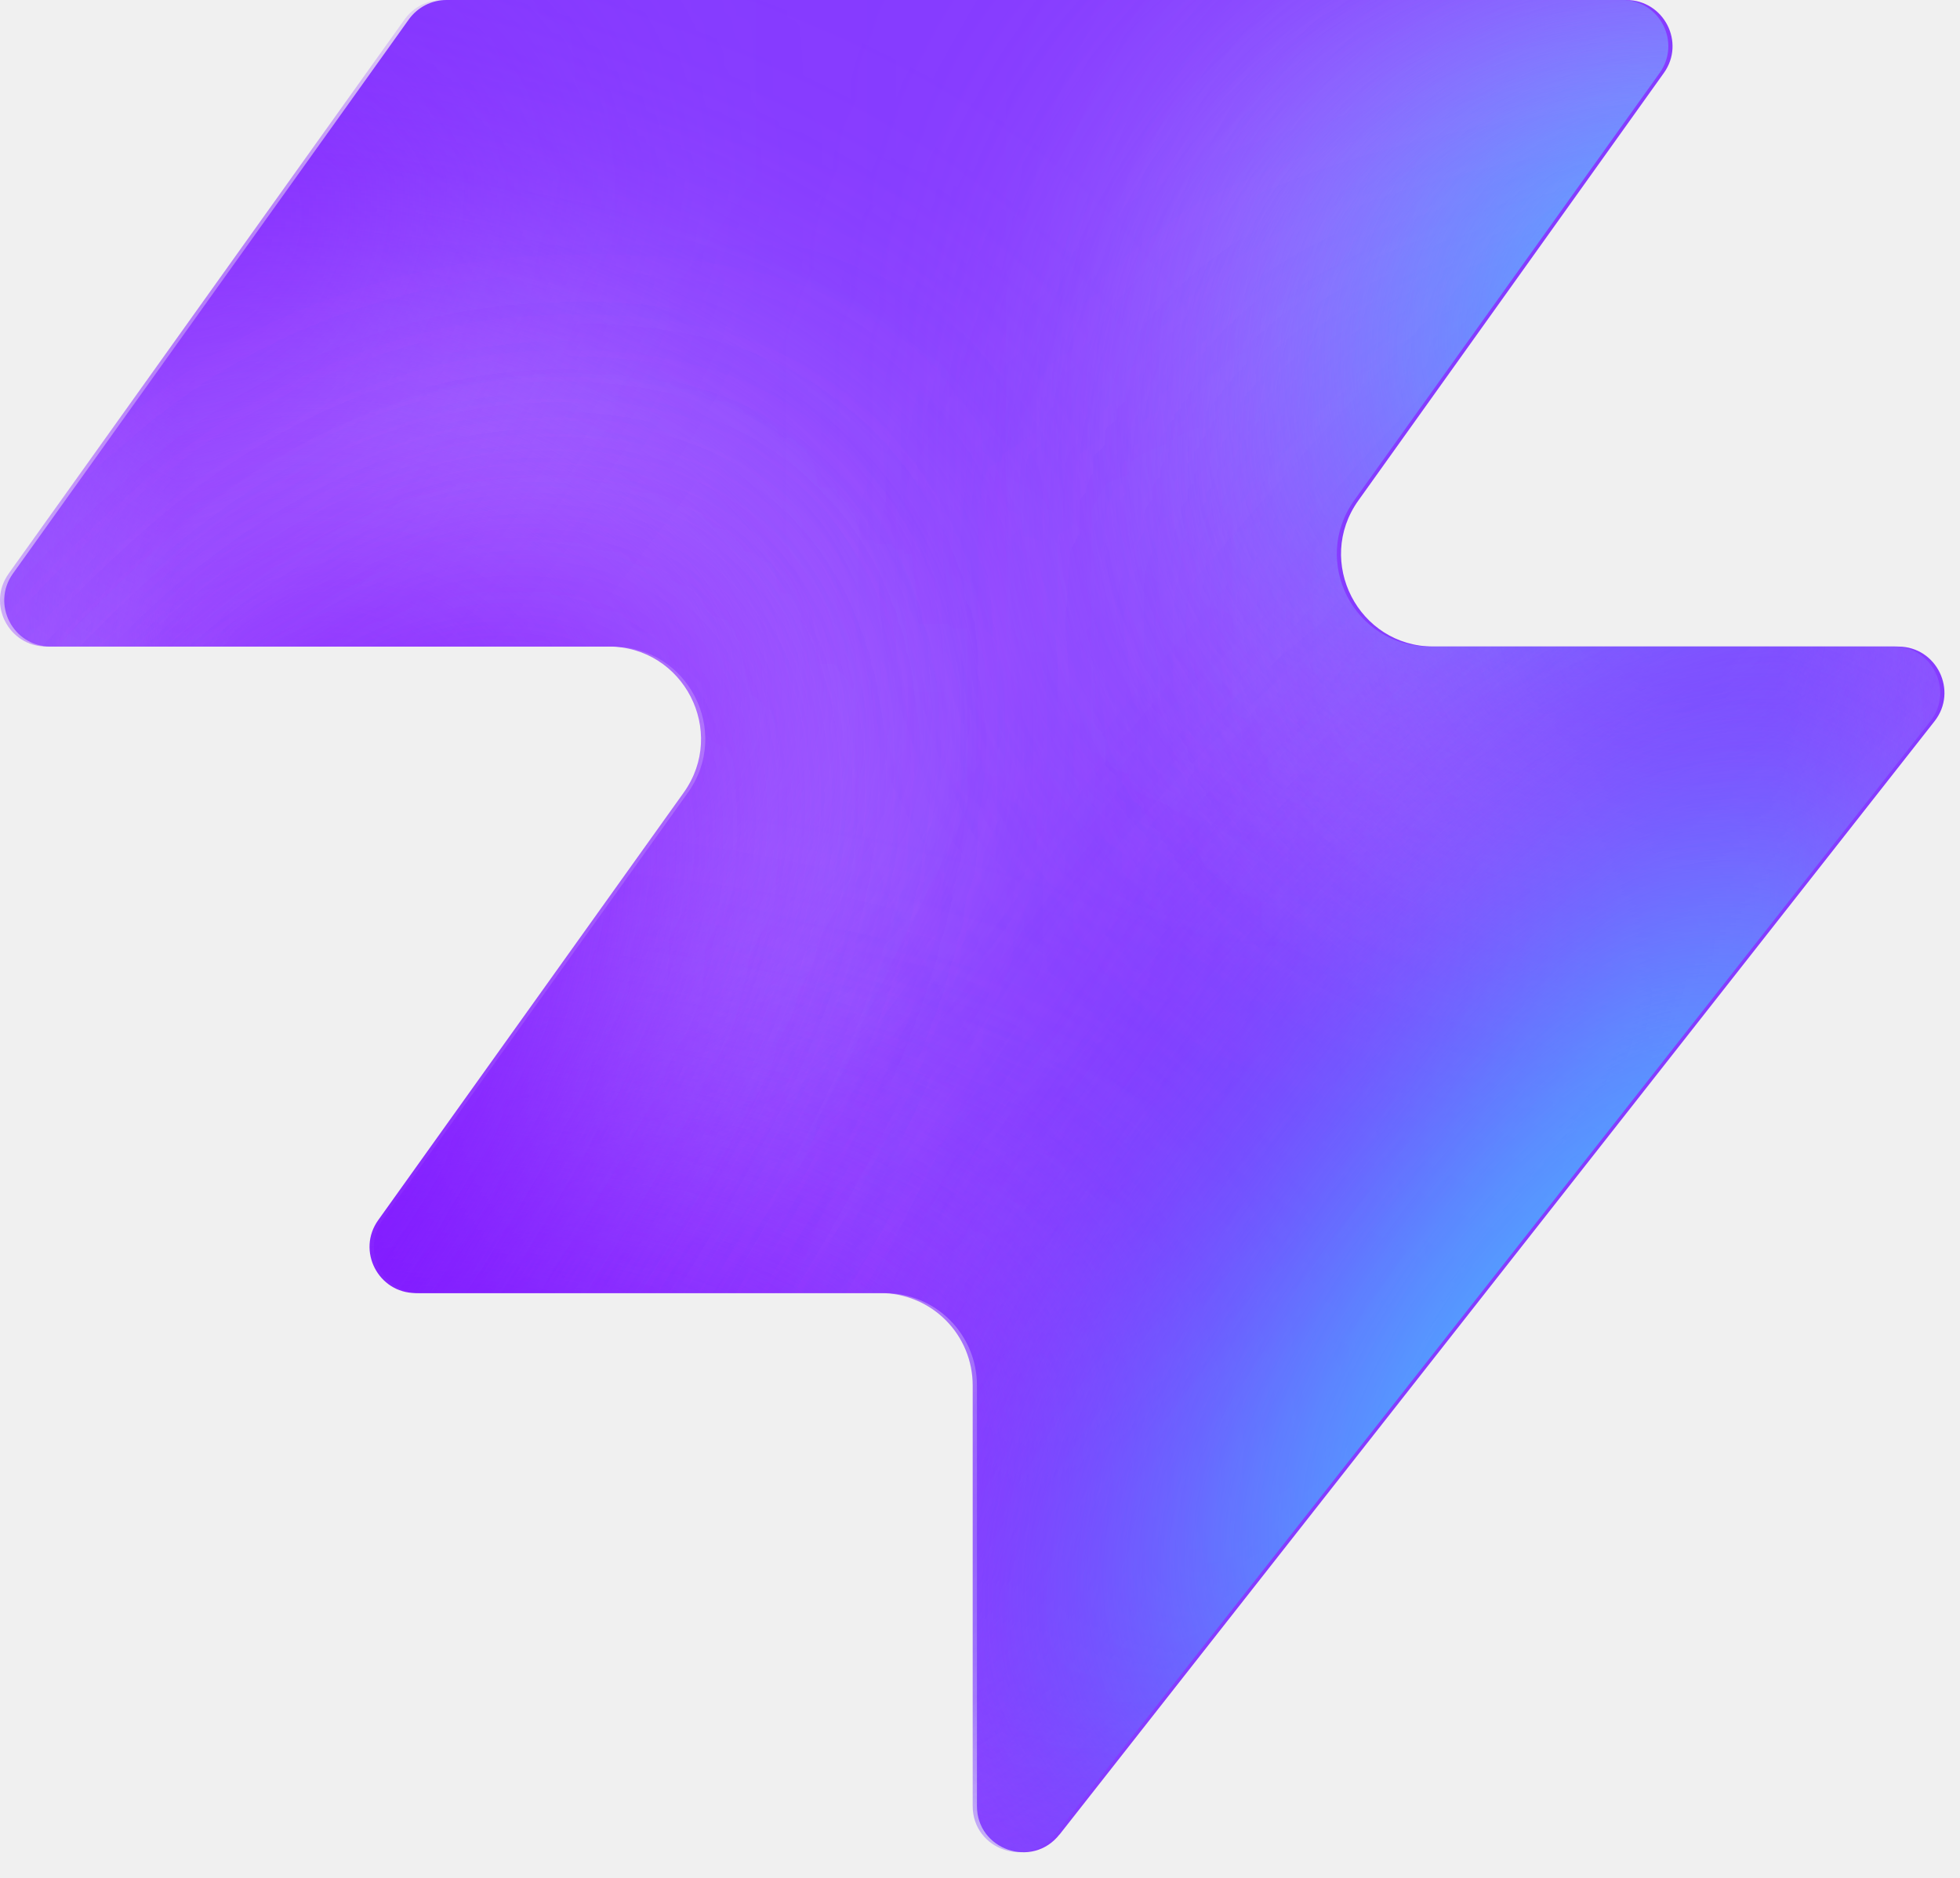
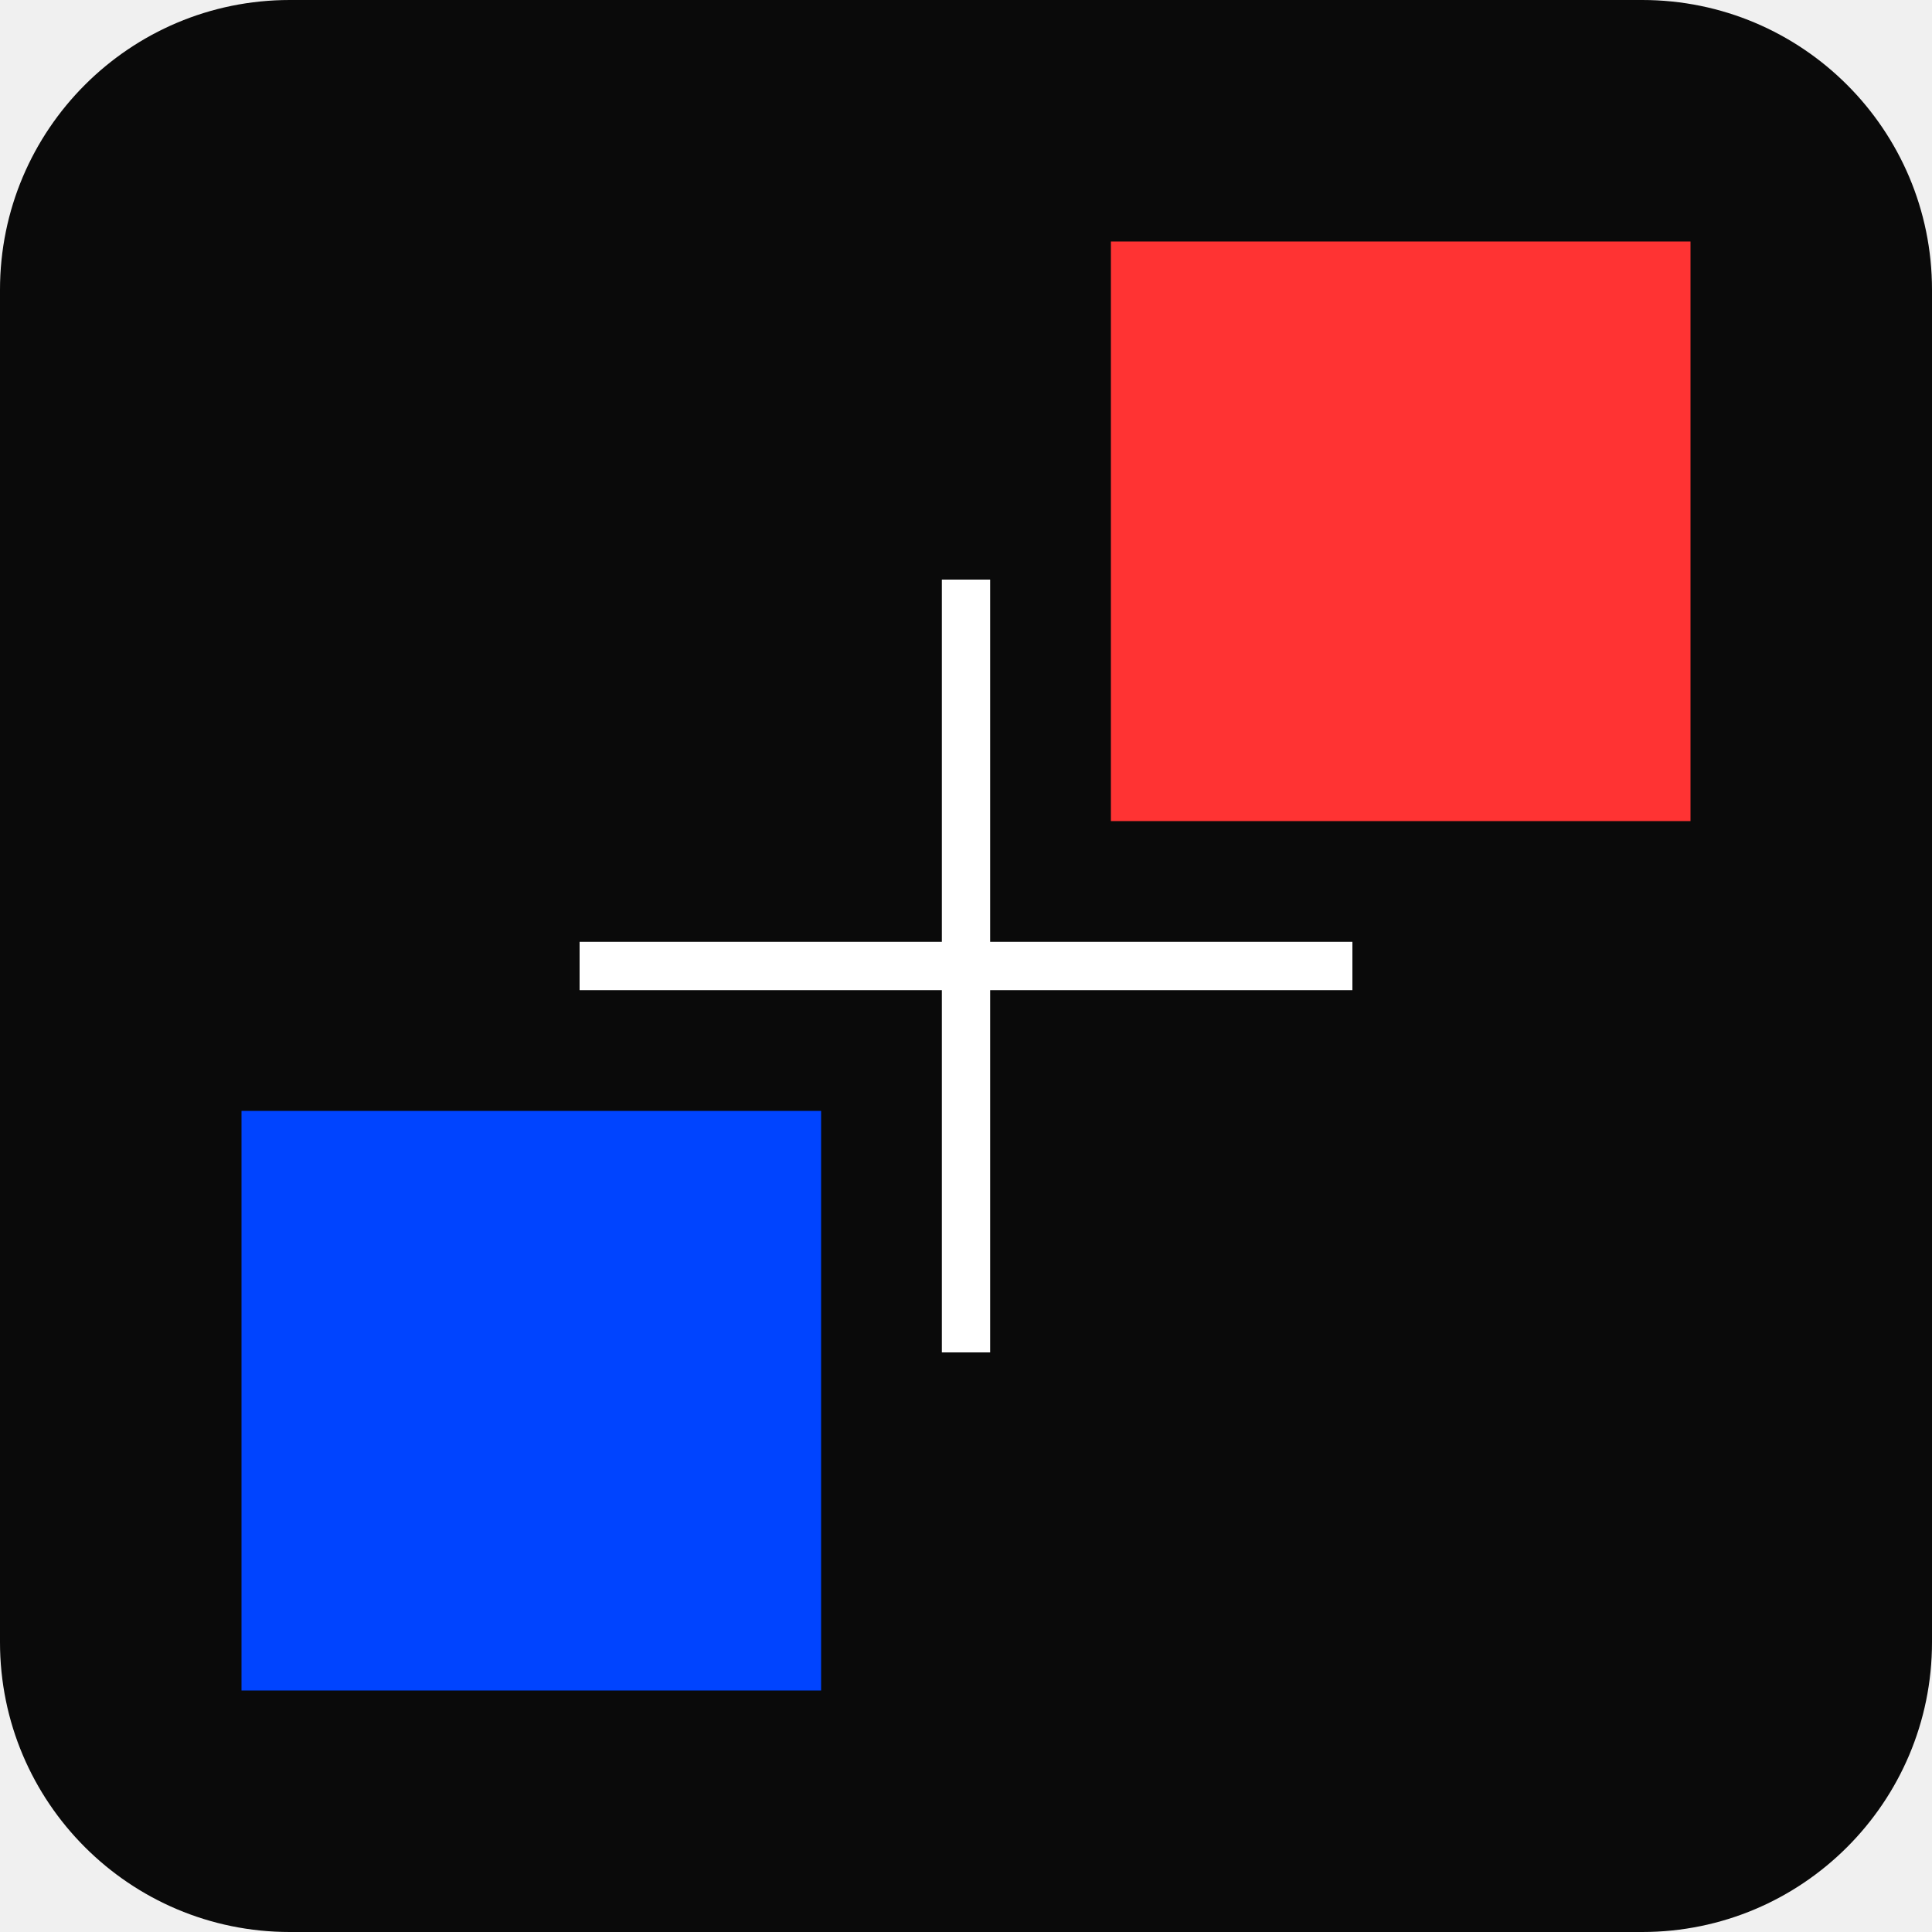
- <svg xmlns="http://www.w3.org/2000/svg" width="48" height="46" fill="none" viewBox="0 0 48 46">
-   <path fill="#863bff" d="M25.946 44.938c-.664.845-2.021.375-2.021-.698V33.937a2.26 2.26 0 0 0-2.262-2.262H10.287c-.92 0-1.456-1.04-.92-1.788l7.48-10.471c1.07-1.497 0-3.578-1.842-3.578H1.237c-.92 0-1.456-1.04-.92-1.788L10.013.474c.214-.297.556-.474.92-.474h28.894c.92 0 1.456 1.04.92 1.788l-7.48 10.471c-1.07 1.498 0 3.579 1.842 3.579h11.377c.943 0 1.473 1.088.89 1.83L25.947 44.94z" style="fill:#863bff;fill:color(display-p3 .525 .23 1);fill-opacity:1" />
-   <mask id="a" width="48" height="46" x="0" y="0" maskUnits="userSpaceOnUse" style="mask-type:alpha">
-     <path fill="#000" d="M25.842 44.938c-.664.844-2.021.375-2.021-.698V33.937a2.26 2.26 0 0 0-2.262-2.262H10.183c-.92 0-1.456-1.04-.92-1.788l7.48-10.471c1.07-1.498 0-3.579-1.842-3.579H1.133c-.92 0-1.456-1.04-.92-1.787L9.91.473c.214-.297.556-.474.92-.474h28.894c.92 0 1.456 1.04.92 1.788l-7.48 10.471c-1.07 1.498 0 3.578 1.842 3.578h11.377c.943 0 1.473 1.088.89 1.832L25.843 44.94z" style="fill:#000;fill-opacity:1" />
-   </mask>
-   <g mask="url(#a)">
-     <g filter="url(#b)">
-       <ellipse cx="5.508" cy="14.704" fill="#ede6ff" rx="5.508" ry="14.704" style="fill:#ede6ff;fill:color(display-p3 .927 .903 1);fill-opacity:1" transform="matrix(.00324 1 1 -.00324 -4.47 31.516)" />
-     </g>
-     <g filter="url(#c)">
-       <ellipse cx="10.399" cy="29.851" fill="#ede6ff" rx="10.399" ry="29.851" style="fill:#ede6ff;fill:color(display-p3 .927 .903 1);fill-opacity:1" transform="matrix(.00324 1 1 -.00324 -39.328 7.883)" />
-     </g>
-     <g filter="url(#d)">
-       <ellipse cx="5.508" cy="30.487" fill="#7e14ff" rx="5.508" ry="30.487" style="fill:#7e14ff;fill:color(display-p3 .492 .077 1);fill-opacity:1" transform="rotate(89.814 -25.913 -14.639)scale(1 -1)" />
-     </g>
-     <g filter="url(#e)">
-       <ellipse cx="5.508" cy="30.599" fill="#7e14ff" rx="5.508" ry="30.599" style="fill:#7e14ff;fill:color(display-p3 .492 .077 1);fill-opacity:1" transform="rotate(89.814 -32.644 -3.334)scale(1 -1)" />
-     </g>
-     <g filter="url(#f)">
-       <ellipse cx="5.508" cy="30.599" fill="#7e14ff" rx="5.508" ry="30.599" style="fill:#7e14ff;fill:color(display-p3 .492 .077 1);fill-opacity:1" transform="matrix(.00324 1 1 -.00324 -34.34 30.47)" />
-     </g>
-     <g filter="url(#g)">
-       <ellipse cx="14.072" cy="22.078" fill="#ede6ff" rx="14.072" ry="22.078" style="fill:#ede6ff;fill:color(display-p3 .927 .903 1);fill-opacity:1" transform="rotate(93.35 24.506 48.493)scale(-1 1)" />
-     </g>
-     <g filter="url(#h)">
-       <ellipse cx="3.47" cy="21.501" fill="#7e14ff" rx="3.47" ry="21.501" style="fill:#7e14ff;fill:color(display-p3 .492 .077 1);fill-opacity:1" transform="rotate(89.009 28.708 47.59)scale(-1 1)" />
-     </g>
-     <g filter="url(#i)">
-       <ellipse cx="3.47" cy="21.501" fill="#7e14ff" rx="3.47" ry="21.501" style="fill:#7e14ff;fill:color(display-p3 .492 .077 1);fill-opacity:1" transform="rotate(89.009 28.708 47.59)scale(-1 1)" />
-     </g>
-     <g filter="url(#j)">
-       <ellipse cx=".387" cy="8.972" fill="#7e14ff" rx="4.407" ry="29.108" style="fill:#7e14ff;fill:color(display-p3 .492 .077 1);fill-opacity:1" transform="rotate(39.51 .387 8.972)" />
-     </g>
-     <g filter="url(#k)">
-       <ellipse cx="47.523" cy="-6.092" fill="#7e14ff" rx="4.407" ry="29.108" style="fill:#7e14ff;fill:color(display-p3 .492 .077 1);fill-opacity:1" transform="rotate(37.892 47.523 -6.092)" />
-     </g>
-     <g filter="url(#l)">
-       <ellipse cx="41.412" cy="6.333" fill="#47bfff" rx="5.971" ry="9.665" style="fill:#47bfff;fill:color(display-p3 .28 .748 1);fill-opacity:1" transform="rotate(37.892 41.412 6.333)" />
-     </g>
-     <g filter="url(#m)">
-       <ellipse cx="-1.879" cy="38.332" fill="#7e14ff" rx="4.407" ry="29.108" style="fill:#7e14ff;fill:color(display-p3 .492 .077 1);fill-opacity:1" transform="rotate(37.892 -1.88 38.332)" />
-     </g>
-     <g filter="url(#n)">
-       <ellipse cx="-1.879" cy="38.332" fill="#7e14ff" rx="4.407" ry="29.108" style="fill:#7e14ff;fill:color(display-p3 .492 .077 1);fill-opacity:1" transform="rotate(37.892 -1.88 38.332)" />
-     </g>
-     <g filter="url(#o)">
-       <ellipse cx="35.651" cy="29.907" fill="#7e14ff" rx="4.407" ry="29.108" style="fill:#7e14ff;fill:color(display-p3 .492 .077 1);fill-opacity:1" transform="rotate(37.892 35.651 29.907)" />
-     </g>
-     <g filter="url(#p)">
-       <ellipse cx="38.418" cy="32.4" fill="#47bfff" rx="5.971" ry="15.297" style="fill:#47bfff;fill:color(display-p3 .28 .748 1);fill-opacity:1" transform="rotate(37.892 38.418 32.4)" />
-     </g>
-   </g>
-   <defs>
-     <filter id="b" width="60.045" height="41.654" x="-19.77" y="16.149" color-interpolation-filters="sRGB" filterUnits="userSpaceOnUse">
-       <feFlood flood-opacity="0" result="BackgroundImageFix" />
-       <feBlend in="SourceGraphic" in2="BackgroundImageFix" result="shape" />
-       <feGaussianBlur result="effect1_foregroundBlur_2002_17158" stdDeviation="7.659" />
-     </filter>
-     <filter id="c" width="90.34" height="51.437" x="-54.613" y="-7.533" color-interpolation-filters="sRGB" filterUnits="userSpaceOnUse">
-       <feFlood flood-opacity="0" result="BackgroundImageFix" />
-       <feBlend in="SourceGraphic" in2="BackgroundImageFix" result="shape" />
-       <feGaussianBlur result="effect1_foregroundBlur_2002_17158" stdDeviation="7.659" />
-     </filter>
-     <filter id="d" width="79.355" height="29.4" x="-49.64" y="2.03" color-interpolation-filters="sRGB" filterUnits="userSpaceOnUse">
-       <feFlood flood-opacity="0" result="BackgroundImageFix" />
-       <feBlend in="SourceGraphic" in2="BackgroundImageFix" result="shape" />
-       <feGaussianBlur result="effect1_foregroundBlur_2002_17158" stdDeviation="4.596" />
-     </filter>
-     <filter id="e" width="79.579" height="29.4" x="-45.045" y="20.029" color-interpolation-filters="sRGB" filterUnits="userSpaceOnUse">
-       <feFlood flood-opacity="0" result="BackgroundImageFix" />
-       <feBlend in="SourceGraphic" in2="BackgroundImageFix" result="shape" />
-       <feGaussianBlur result="effect1_foregroundBlur_2002_17158" stdDeviation="4.596" />
-     </filter>
-     <filter id="f" width="79.579" height="29.4" x="-43.513" y="21.178" color-interpolation-filters="sRGB" filterUnits="userSpaceOnUse">
-       <feFlood flood-opacity="0" result="BackgroundImageFix" />
-       <feBlend in="SourceGraphic" in2="BackgroundImageFix" result="shape" />
-       <feGaussianBlur result="effect1_foregroundBlur_2002_17158" stdDeviation="4.596" />
-     </filter>
-     <filter id="g" width="74.749" height="58.852" x="15.756" y="-17.901" color-interpolation-filters="sRGB" filterUnits="userSpaceOnUse">
-       <feFlood flood-opacity="0" result="BackgroundImageFix" />
-       <feBlend in="SourceGraphic" in2="BackgroundImageFix" result="shape" />
-       <feGaussianBlur result="effect1_foregroundBlur_2002_17158" stdDeviation="7.659" />
-     </filter>
-     <filter id="h" width="61.377" height="25.362" x="23.548" y="2.284" color-interpolation-filters="sRGB" filterUnits="userSpaceOnUse">
-       <feFlood flood-opacity="0" result="BackgroundImageFix" />
-       <feBlend in="SourceGraphic" in2="BackgroundImageFix" result="shape" />
-       <feGaussianBlur result="effect1_foregroundBlur_2002_17158" stdDeviation="4.596" />
-     </filter>
-     <filter id="i" width="61.377" height="25.362" x="23.548" y="2.284" color-interpolation-filters="sRGB" filterUnits="userSpaceOnUse">
-       <feFlood flood-opacity="0" result="BackgroundImageFix" />
-       <feBlend in="SourceGraphic" in2="BackgroundImageFix" result="shape" />
-       <feGaussianBlur result="effect1_foregroundBlur_2002_17158" stdDeviation="4.596" />
-     </filter>
-     <filter id="j" width="56.045" height="63.649" x="-27.636" y="-22.853" color-interpolation-filters="sRGB" filterUnits="userSpaceOnUse">
-       <feFlood flood-opacity="0" result="BackgroundImageFix" />
-       <feBlend in="SourceGraphic" in2="BackgroundImageFix" result="shape" />
-       <feGaussianBlur result="effect1_foregroundBlur_2002_17158" stdDeviation="4.596" />
-     </filter>
-     <filter id="k" width="54.814" height="64.646" x="20.116" y="-38.415" color-interpolation-filters="sRGB" filterUnits="userSpaceOnUse">
-       <feFlood flood-opacity="0" result="BackgroundImageFix" />
-       <feBlend in="SourceGraphic" in2="BackgroundImageFix" result="shape" />
-       <feGaussianBlur result="effect1_foregroundBlur_2002_17158" stdDeviation="4.596" />
-     </filter>
-     <filter id="l" width="33.541" height="35.313" x="24.641" y="-11.323" color-interpolation-filters="sRGB" filterUnits="userSpaceOnUse">
-       <feFlood flood-opacity="0" result="BackgroundImageFix" />
-       <feBlend in="SourceGraphic" in2="BackgroundImageFix" result="shape" />
-       <feGaussianBlur result="effect1_foregroundBlur_2002_17158" stdDeviation="4.596" />
-     </filter>
-     <filter id="m" width="54.814" height="64.646" x="-29.286" y="6.009" color-interpolation-filters="sRGB" filterUnits="userSpaceOnUse">
-       <feFlood flood-opacity="0" result="BackgroundImageFix" />
-       <feBlend in="SourceGraphic" in2="BackgroundImageFix" result="shape" />
-       <feGaussianBlur result="effect1_foregroundBlur_2002_17158" stdDeviation="4.596" />
-     </filter>
-     <filter id="n" width="54.814" height="64.646" x="-29.286" y="6.009" color-interpolation-filters="sRGB" filterUnits="userSpaceOnUse">
-       <feFlood flood-opacity="0" result="BackgroundImageFix" />
-       <feBlend in="SourceGraphic" in2="BackgroundImageFix" result="shape" />
-       <feGaussianBlur result="effect1_foregroundBlur_2002_17158" stdDeviation="4.596" />
-     </filter>
-     <filter id="o" width="54.814" height="64.646" x="8.244" y="-2.416" color-interpolation-filters="sRGB" filterUnits="userSpaceOnUse">
-       <feFlood flood-opacity="0" result="BackgroundImageFix" />
-       <feBlend in="SourceGraphic" in2="BackgroundImageFix" result="shape" />
-       <feGaussianBlur result="effect1_foregroundBlur_2002_17158" stdDeviation="4.596" />
-     </filter>
-     <filter id="p" width="39.409" height="43.623" x="18.713" y="10.588" color-interpolation-filters="sRGB" filterUnits="userSpaceOnUse">
-       <feFlood flood-opacity="0" result="BackgroundImageFix" />
-       <feBlend in="SourceGraphic" in2="BackgroundImageFix" result="shape" />
-       <feGaussianBlur result="effect1_foregroundBlur_2002_17158" stdDeviation="4.596" />
-     </filter>
-   </defs>
+ <svg xmlns="http://www.w3.org/2000/svg" viewBox="0 0 40 40" fill="none">
+   <rect width="40" height="40" rx="6" fill="#0a0a0a" />
+   <rect x="23" y="5" width="12" height="12" fill="#ff3333" />
+   <rect x="5" y="23" width="12" height="12" fill="#0044ff" />
+   <path d="M20 12V28M12 20H28" stroke="white" strokeWidth="3" strokeLinecap="square" />
</svg>
